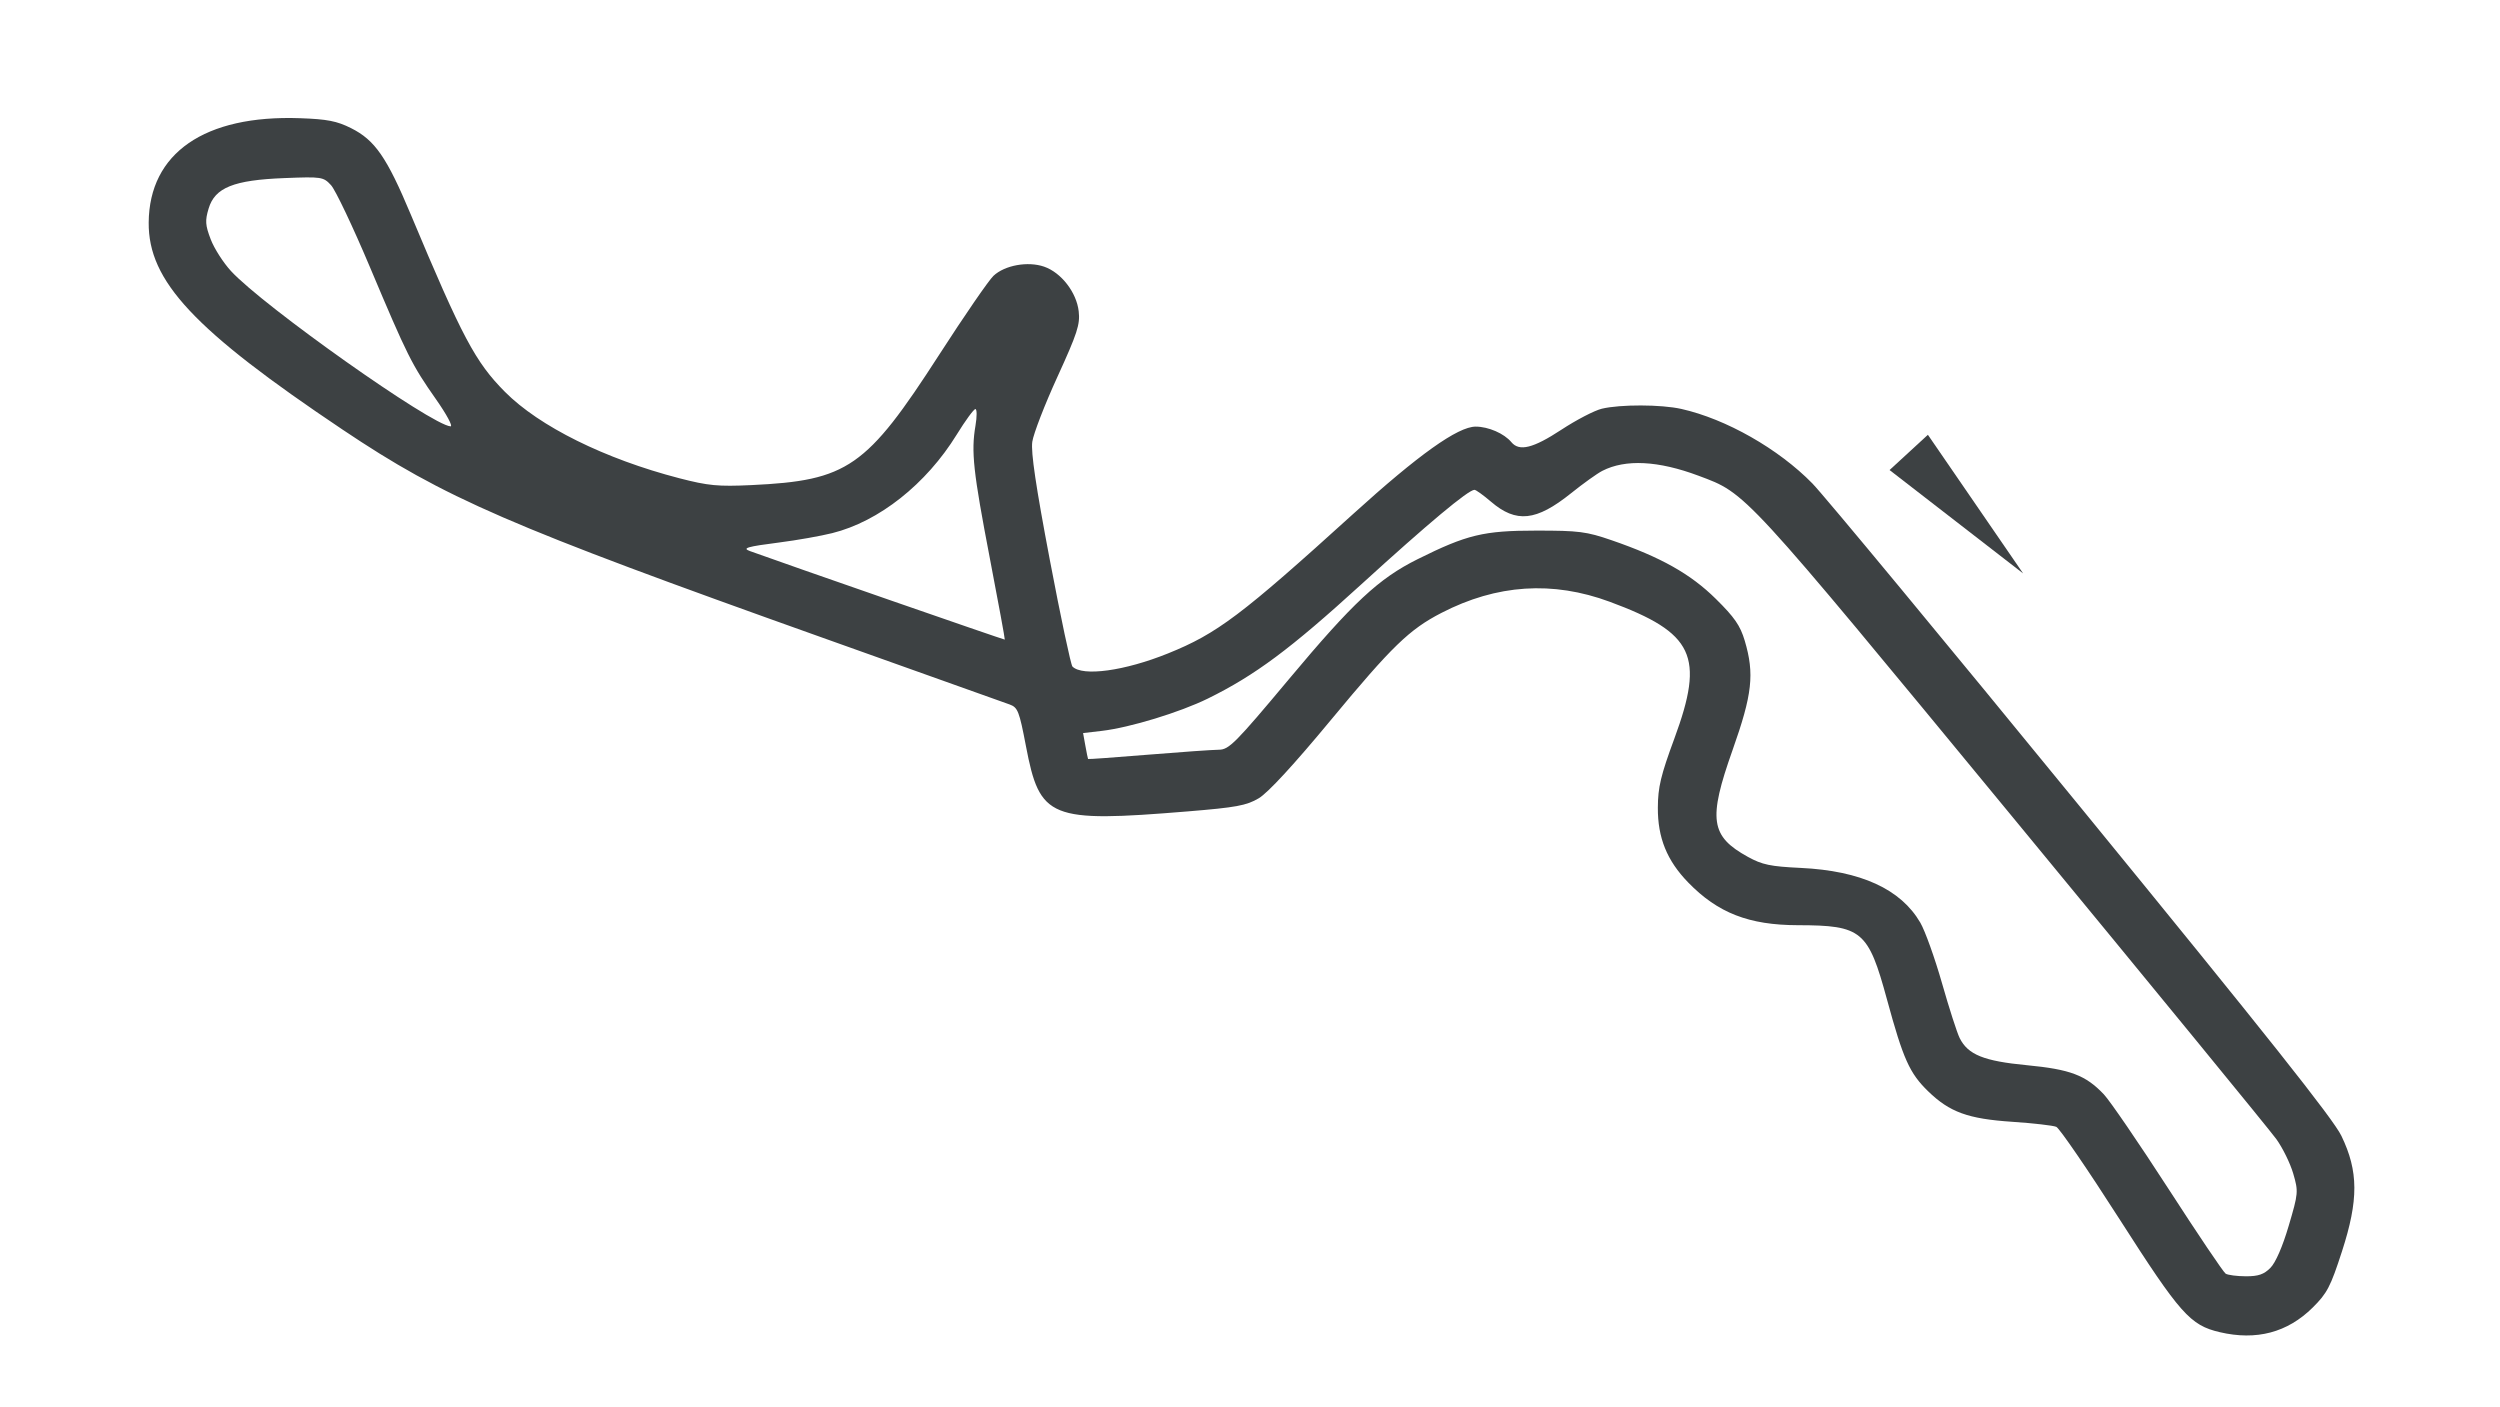
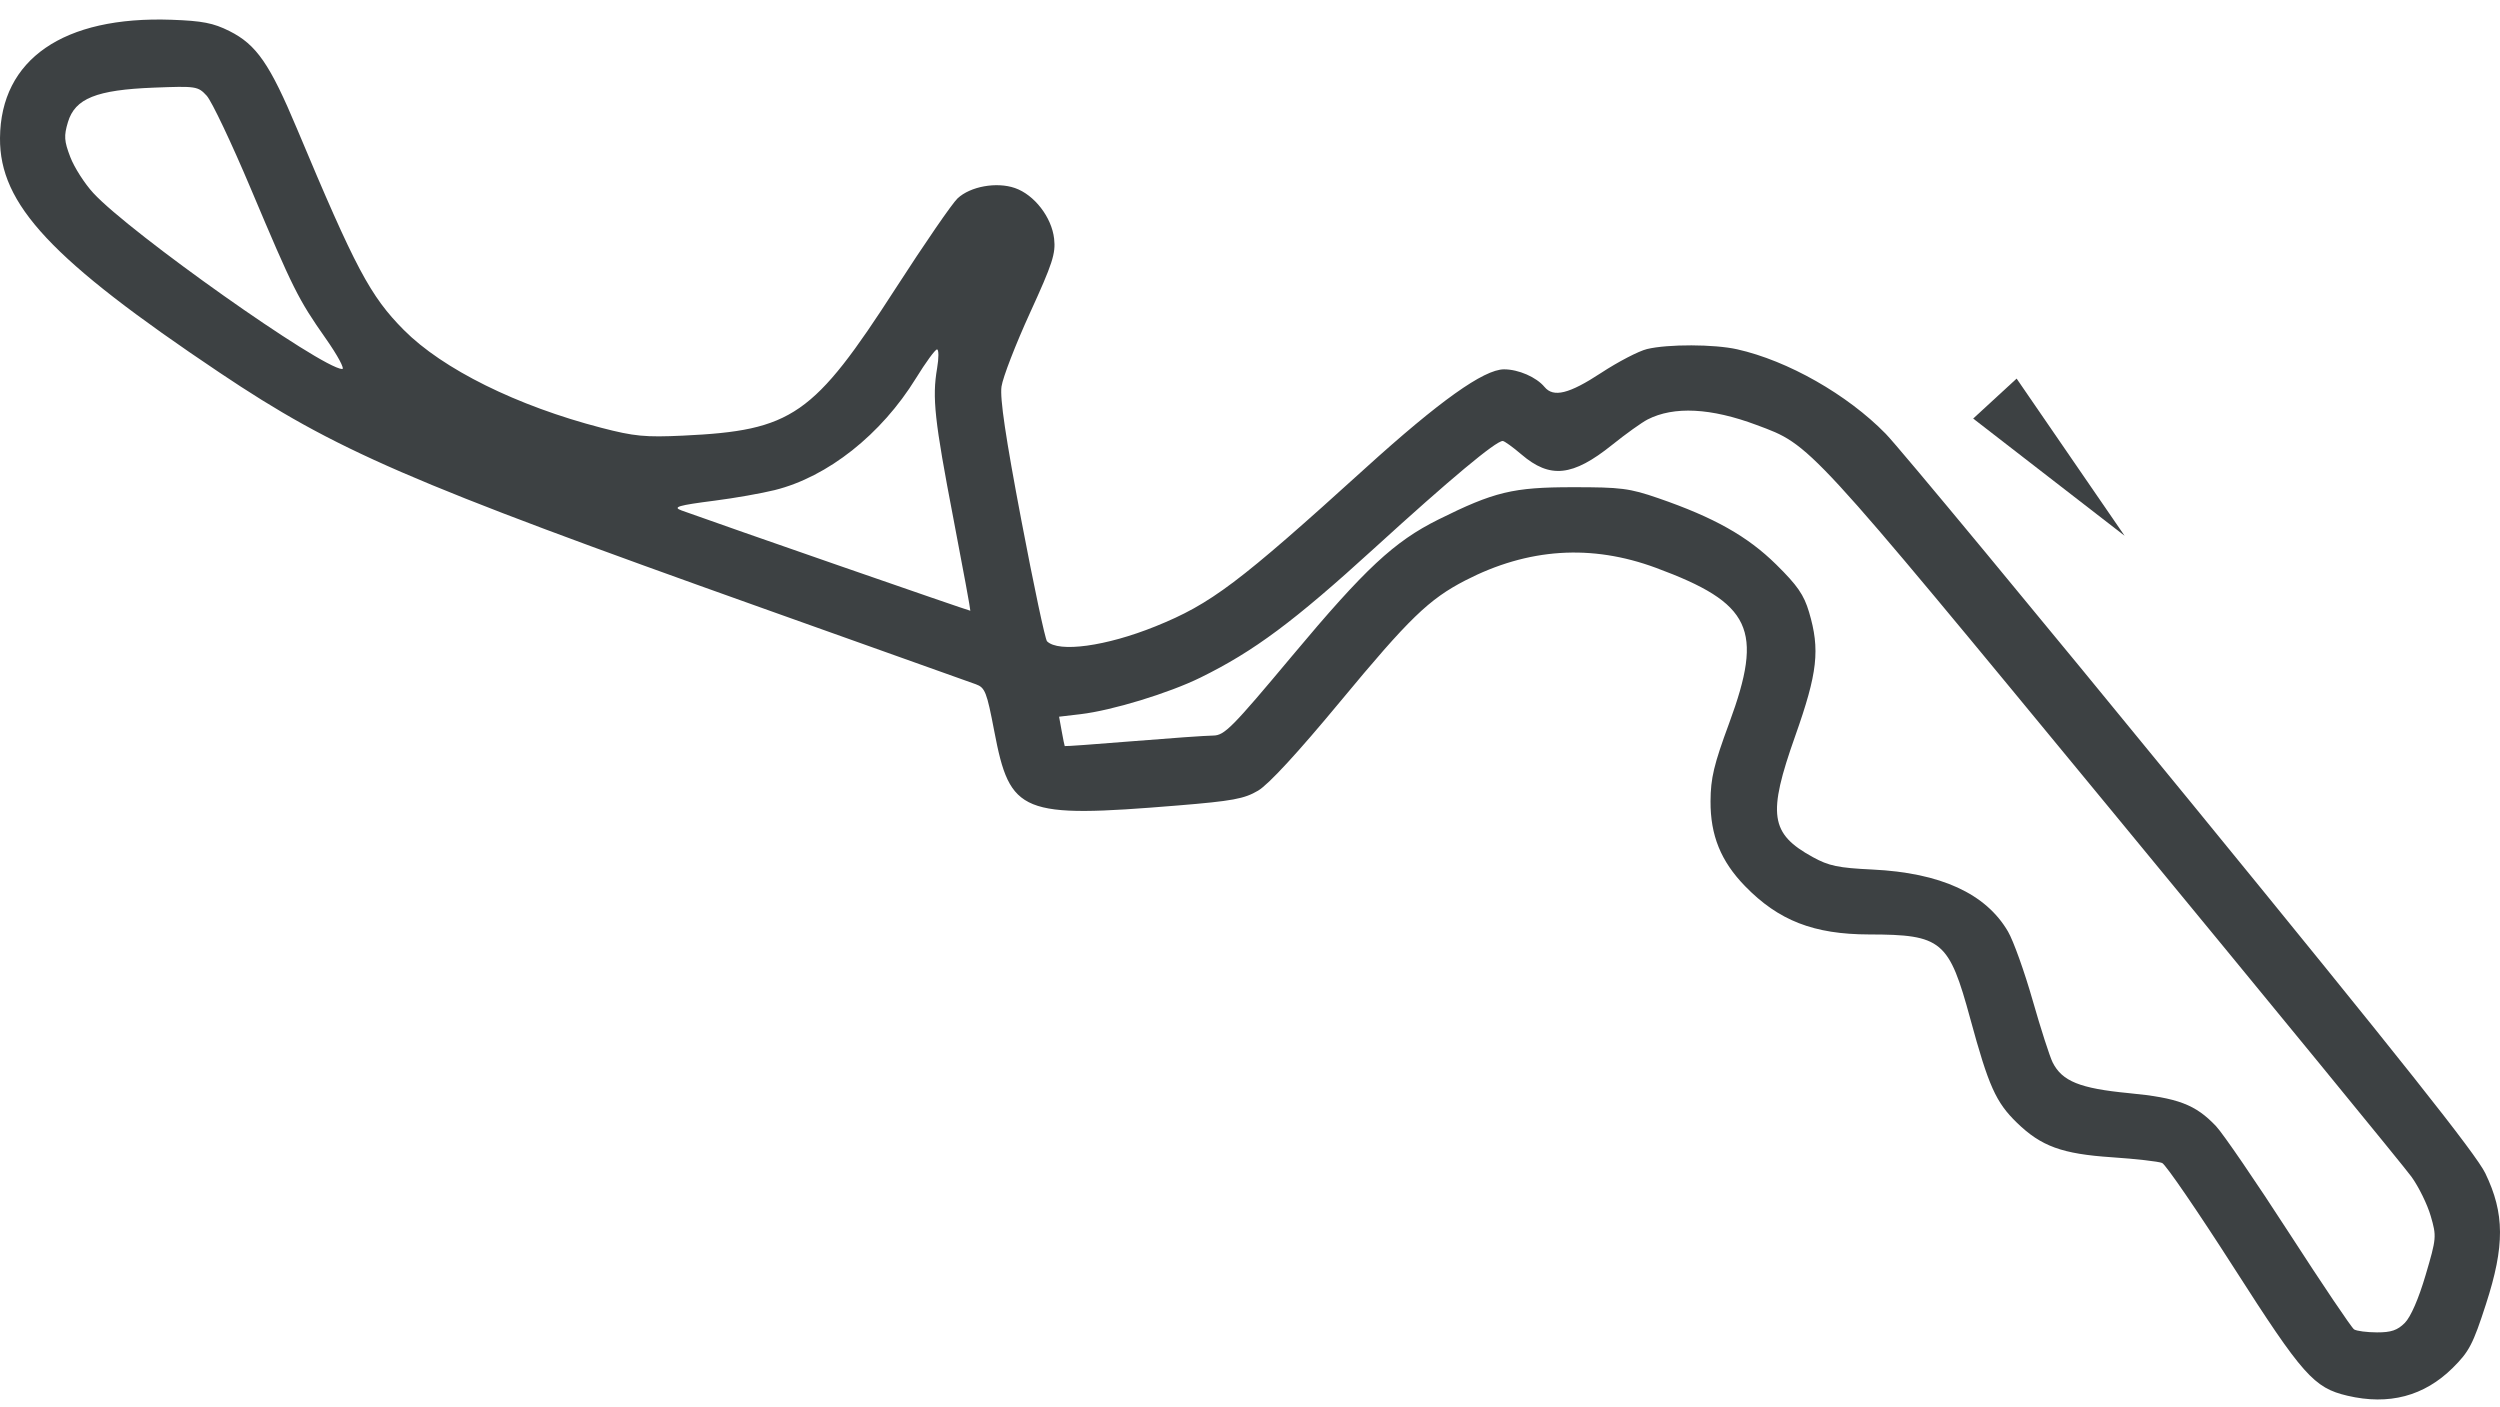
<svg xmlns="http://www.w3.org/2000/svg" width="128" height="72" viewBox="0 0 128 72" fill="none">
-   <path d="M113.651 68.207C112.134 67.85 111.631 67.282 108.514 62.413C106.897 59.886 105.443 57.763 105.282 57.694C105.121 57.625 104.099 57.508 103.011 57.435C100.761 57.284 99.819 56.941 98.721 55.874C97.771 54.952 97.444 54.223 96.618 51.189C95.653 47.642 95.334 47.376 92.045 47.37C89.545 47.365 87.95 46.743 86.436 45.183C85.346 44.06 84.873 42.894 84.882 41.348C84.887 40.306 85.032 39.7 85.725 37.82C87.288 33.581 86.735 32.408 82.421 30.811C79.495 29.728 76.64 29.916 73.804 31.379C72.16 32.226 71.268 33.091 68.154 36.849C66.236 39.165 64.919 40.593 64.445 40.873C63.816 41.245 63.296 41.34 60.799 41.545C53.731 42.124 53.24 41.925 52.527 38.195C52.187 36.413 52.111 36.22 51.694 36.069C51.442 35.977 47.138 34.441 42.129 32.656C26.002 26.907 22.78 25.51 17.528 21.988C9.929 16.894 7.59 14.394 7.613 11.395C7.641 7.835 10.478 5.879 15.362 6.052C16.755 6.101 17.248 6.197 17.976 6.562C19.198 7.174 19.804 8.051 21.035 10.99C23.668 17.276 24.338 18.537 25.853 20.063C27.61 21.832 30.969 23.497 34.778 24.485C36.266 24.87 36.758 24.917 38.472 24.837C43.405 24.605 44.358 23.944 48.081 18.171C49.37 16.172 50.623 14.35 50.866 14.122C51.444 13.579 52.627 13.365 53.459 13.653C54.335 13.956 55.121 14.971 55.23 15.942C55.306 16.615 55.16 17.062 54.14 19.294C53.492 20.71 52.913 22.207 52.853 22.62C52.776 23.152 53.038 24.916 53.752 28.674C54.306 31.591 54.827 34.045 54.909 34.127C55.43 34.648 57.579 34.353 59.805 33.454C62.319 32.439 63.555 31.508 69.29 26.307C72.626 23.281 74.644 21.843 75.553 21.843C76.206 21.843 77.014 22.195 77.383 22.64C77.788 23.127 78.496 22.951 79.936 22.006C80.703 21.502 81.638 21.016 82.014 20.926C82.959 20.7 85.049 20.705 86.083 20.937C88.371 21.45 91.063 22.981 92.794 24.753C93.403 25.377 99.62 32.885 106.609 41.438C116.04 52.979 119.462 57.29 119.88 58.157C120.756 59.972 120.763 61.433 119.909 64.071C119.324 65.88 119.148 66.216 118.41 66.947C117.117 68.227 115.526 68.648 113.651 68.207ZM116.245 64.915C116.511 64.647 116.868 63.827 117.182 62.761C117.675 61.091 117.682 61.011 117.414 60.089C117.262 59.567 116.872 58.77 116.546 58.319C116.221 57.868 110.147 50.451 103.048 41.837C89.155 24.98 89.431 25.281 86.964 24.357C84.9 23.585 83.226 23.5 82.04 24.107C81.777 24.241 81.057 24.757 80.438 25.254C78.654 26.685 77.631 26.793 76.339 25.687C75.948 25.352 75.568 25.079 75.493 25.079C75.18 25.079 73.118 26.801 69.692 29.925C66.061 33.236 64.26 34.576 61.843 35.766C60.41 36.471 57.851 37.252 56.421 37.42L55.454 37.533L55.571 38.182C55.635 38.539 55.698 38.845 55.709 38.861C55.721 38.877 57.106 38.778 58.786 38.64C60.467 38.503 62.098 38.388 62.409 38.386C62.924 38.382 63.251 38.053 65.995 34.771C69.281 30.842 70.591 29.62 72.586 28.628C75.112 27.372 75.958 27.168 78.652 27.167C80.835 27.166 81.223 27.215 82.517 27.661C85.038 28.531 86.551 29.381 87.847 30.659C88.806 31.604 89.1 32.029 89.331 32.805C89.835 34.506 89.719 35.546 88.705 38.41C87.449 41.956 87.573 42.815 89.495 43.873C90.225 44.275 90.648 44.364 92.192 44.437C95.272 44.584 97.318 45.52 98.32 47.24C98.563 47.658 99.063 49.052 99.43 50.337C99.796 51.623 100.204 52.889 100.336 53.151C100.763 54.001 101.57 54.327 103.773 54.538C105.998 54.751 106.786 55.049 107.715 56.029C108.028 56.359 109.513 58.53 111.016 60.854C112.518 63.178 113.839 65.138 113.952 65.211C114.065 65.283 114.531 65.344 114.987 65.346C115.627 65.348 115.914 65.249 116.245 64.915ZM50.68 28.584C49.827 24.14 49.717 23.126 49.944 21.798C50.024 21.328 50.022 20.944 49.94 20.944C49.858 20.944 49.429 21.53 48.987 22.247C47.422 24.787 45.003 26.702 42.607 27.297C42.014 27.445 40.801 27.659 39.913 27.773C38.237 27.988 37.978 28.064 38.401 28.217C40.184 28.865 51.423 32.769 51.445 32.748C51.461 32.732 51.117 30.858 50.68 28.584H50.68ZM22.328 20.45C21.084 18.677 20.86 18.229 18.942 13.679C18.07 11.611 17.173 9.722 16.948 9.48C16.553 9.055 16.475 9.043 14.562 9.118C11.966 9.218 11.002 9.605 10.682 10.675C10.495 11.298 10.511 11.527 10.788 12.253C10.966 12.72 11.434 13.452 11.828 13.879C13.492 15.684 22.103 21.775 23.069 21.829C23.199 21.837 22.866 21.216 22.328 20.45Z" fill="#3D4143" />
-   <path d="M96.746 24.066L97.727 23.164L98.708 22.261L101.146 25.81L103.584 29.36L100.165 26.713L96.746 24.066Z" fill="#3D4143" />
+   <path d="M120.188 71.461C118.469 71.057 117.898 70.413 114.366 64.894C112.533 62.031 110.884 59.624 110.702 59.545C110.519 59.467 109.361 59.335 108.128 59.252C105.578 59.081 104.511 58.693 103.265 57.483C102.189 56.438 101.818 55.611 100.882 52.173C99.788 48.152 99.427 47.85 95.699 47.844C92.865 47.839 91.058 47.134 89.341 45.365C88.106 44.092 87.57 42.77 87.579 41.019C87.586 39.837 87.75 39.15 88.536 37.02C90.307 32.215 89.68 30.885 84.791 29.075C81.475 27.847 78.238 28.061 75.024 29.718C73.161 30.68 72.149 31.659 68.62 35.919C66.445 38.544 64.953 40.162 64.416 40.48C63.703 40.901 63.114 41.01 60.284 41.242C52.273 41.898 51.716 41.673 50.908 37.445C50.522 35.425 50.436 35.206 49.964 35.034C49.678 34.931 44.799 33.19 39.121 31.166C20.843 24.65 17.192 23.067 11.238 19.075C2.625 13.301 -0.026 10.468 0 7.068C0.031 3.034 3.247 0.816 8.783 1.012C10.361 1.068 10.921 1.177 11.746 1.59C13.132 2.284 13.818 3.278 15.213 6.609C18.197 13.734 18.956 15.163 20.674 16.893C22.665 18.898 26.473 20.785 30.791 21.904C32.476 22.342 33.034 22.395 34.977 22.304C40.568 22.042 41.648 21.292 45.868 14.748C47.33 12.483 48.75 10.418 49.025 10.159C49.68 9.544 51.021 9.301 51.964 9.627C52.957 9.971 53.847 11.122 53.971 12.222C54.057 12.985 53.892 13.492 52.735 16.021C52.001 17.627 51.345 19.323 51.277 19.791C51.19 20.394 51.487 22.394 52.296 26.653C52.924 29.959 53.514 32.74 53.607 32.833C54.198 33.425 56.634 33.09 59.157 32.071C62.006 30.92 63.407 29.865 69.907 23.97C73.689 20.541 75.976 18.91 77.006 18.91C77.746 18.91 78.662 19.309 79.081 19.814C79.539 20.366 80.342 20.166 81.974 19.095C82.844 18.524 83.903 17.973 84.329 17.871C85.4 17.614 87.769 17.621 88.942 17.884C91.534 18.465 94.585 20.2 96.548 22.209C97.239 22.916 104.285 31.426 112.207 41.12C122.896 54.202 126.774 59.088 127.248 60.071C128.241 62.128 128.249 63.783 127.281 66.773C126.618 68.824 126.419 69.205 125.582 70.034C124.116 71.484 122.313 71.961 120.188 71.461V71.461ZM123.128 67.731C123.429 67.427 123.834 66.497 124.19 65.288C124.749 63.395 124.757 63.305 124.453 62.26C124.281 61.668 123.838 60.765 123.47 60.254C123.101 59.743 116.216 51.336 108.17 41.573C92.423 22.466 92.737 22.807 89.94 21.76C87.601 20.885 85.703 20.788 84.359 21.476C84.061 21.628 83.244 22.213 82.543 22.776C80.521 24.399 79.362 24.521 77.897 23.267C77.454 22.888 77.023 22.578 76.939 22.578C76.584 22.578 74.246 24.53 70.363 28.071C66.247 31.824 64.206 33.343 61.466 34.691C59.843 35.49 56.942 36.375 55.322 36.566L54.225 36.695L54.358 37.43C54.431 37.835 54.501 38.181 54.514 38.199C54.528 38.217 56.097 38.105 58.002 37.949C59.908 37.793 61.755 37.664 62.108 37.661C62.692 37.657 63.062 37.283 66.173 33.563C69.897 29.11 71.382 27.726 73.643 26.601C76.507 25.177 77.465 24.946 80.518 24.945C82.993 24.943 83.433 25 84.899 25.505C87.757 26.491 89.472 27.455 90.941 28.903C92.028 29.974 92.361 30.456 92.622 31.336C93.195 33.263 93.063 34.442 91.913 37.689C90.489 41.708 90.63 42.681 92.808 43.88C93.636 44.336 94.116 44.436 95.865 44.52C99.356 44.687 101.676 45.748 102.811 47.697C103.087 48.17 103.653 49.75 104.069 51.207C104.485 52.664 104.947 54.099 105.096 54.397C105.58 55.359 106.495 55.729 108.991 55.968C111.514 56.21 112.407 56.548 113.46 57.659C113.815 58.033 115.498 60.493 117.201 63.127C118.904 65.761 120.402 67.983 120.529 68.065C120.657 68.148 121.185 68.216 121.702 68.218C122.427 68.221 122.753 68.109 123.128 67.731ZM48.814 26.551C47.847 21.514 47.722 20.365 47.979 18.859C48.07 18.327 48.069 17.891 47.975 17.891C47.882 17.891 47.396 18.556 46.895 19.369C45.121 22.247 42.379 24.418 39.663 25.093C38.991 25.26 37.617 25.502 36.61 25.631C34.71 25.875 34.417 25.961 34.897 26.136C36.917 26.869 49.657 31.294 49.681 31.27C49.699 31.253 49.309 29.129 48.814 26.551H48.814ZM16.678 17.331C15.269 15.323 15.015 14.815 12.84 9.657C11.852 7.314 10.836 5.172 10.581 4.898C10.133 4.416 10.045 4.403 7.876 4.487C4.934 4.601 3.842 5.04 3.478 6.253C3.267 6.958 3.284 7.218 3.599 8.041C3.801 8.57 4.331 9.4 4.778 9.884C6.664 11.93 16.424 18.833 17.518 18.895C17.666 18.903 17.288 18.2 16.678 17.331V17.331Z" fill="#3D4143" />
+   <path d="M101.027 21.43L102.139 20.407L103.251 19.384L106.014 23.407L108.778 27.43L104.902 24.43L101.027 21.43Z" fill="#3D4143" />
</svg>
